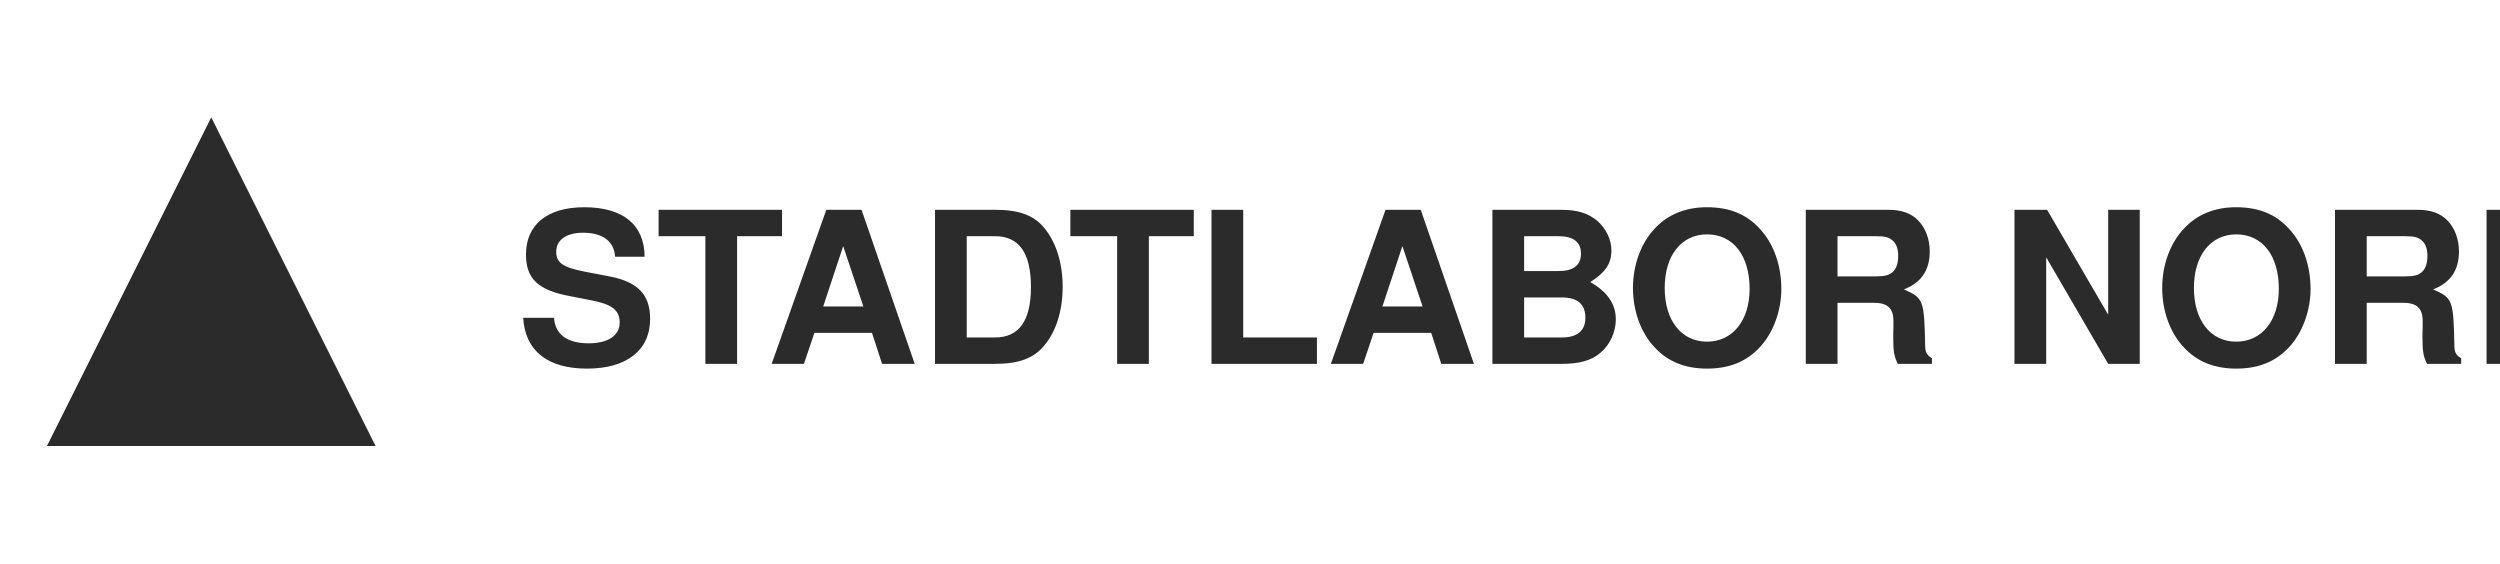
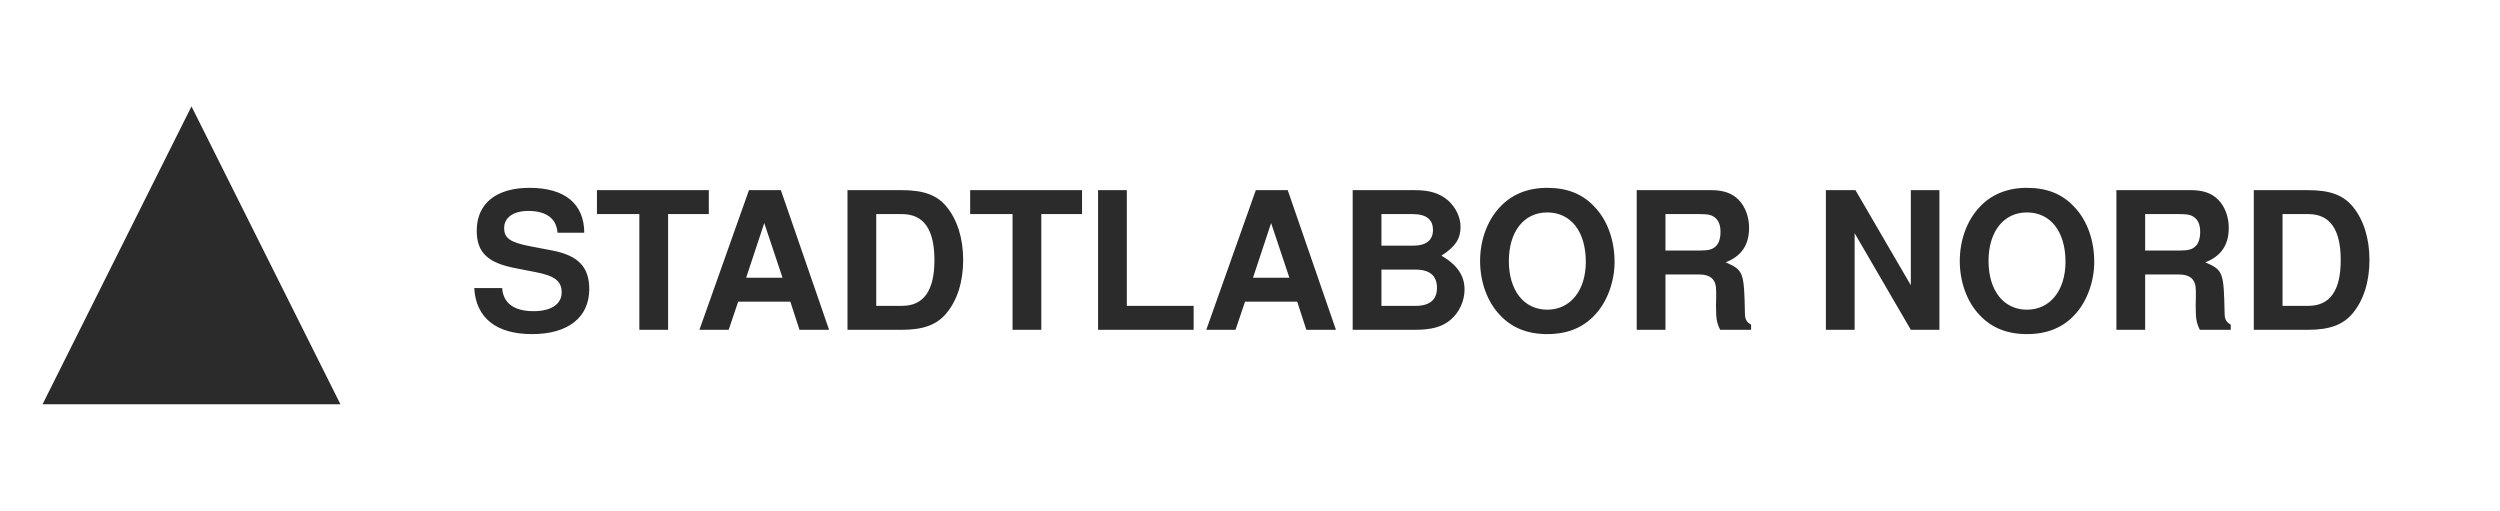
- <svg xmlns="http://www.w3.org/2000/svg" viewBox="0 0 213 48" width="213" height="48">
+ <svg xmlns="http://www.w3.org/2000/svg" viewBox="0 0 235 48" width="235" height="48">
  <path d="M4 38 L18 10 L32 38Z" fill="#2b2b2b" />
  <text x="44" y="31" font-family="Helvetica, Arial, sans-serif" font-size="18" font-weight="700" fill="#2b2b2b">STADTLABOR NORD</text>
</svg>
